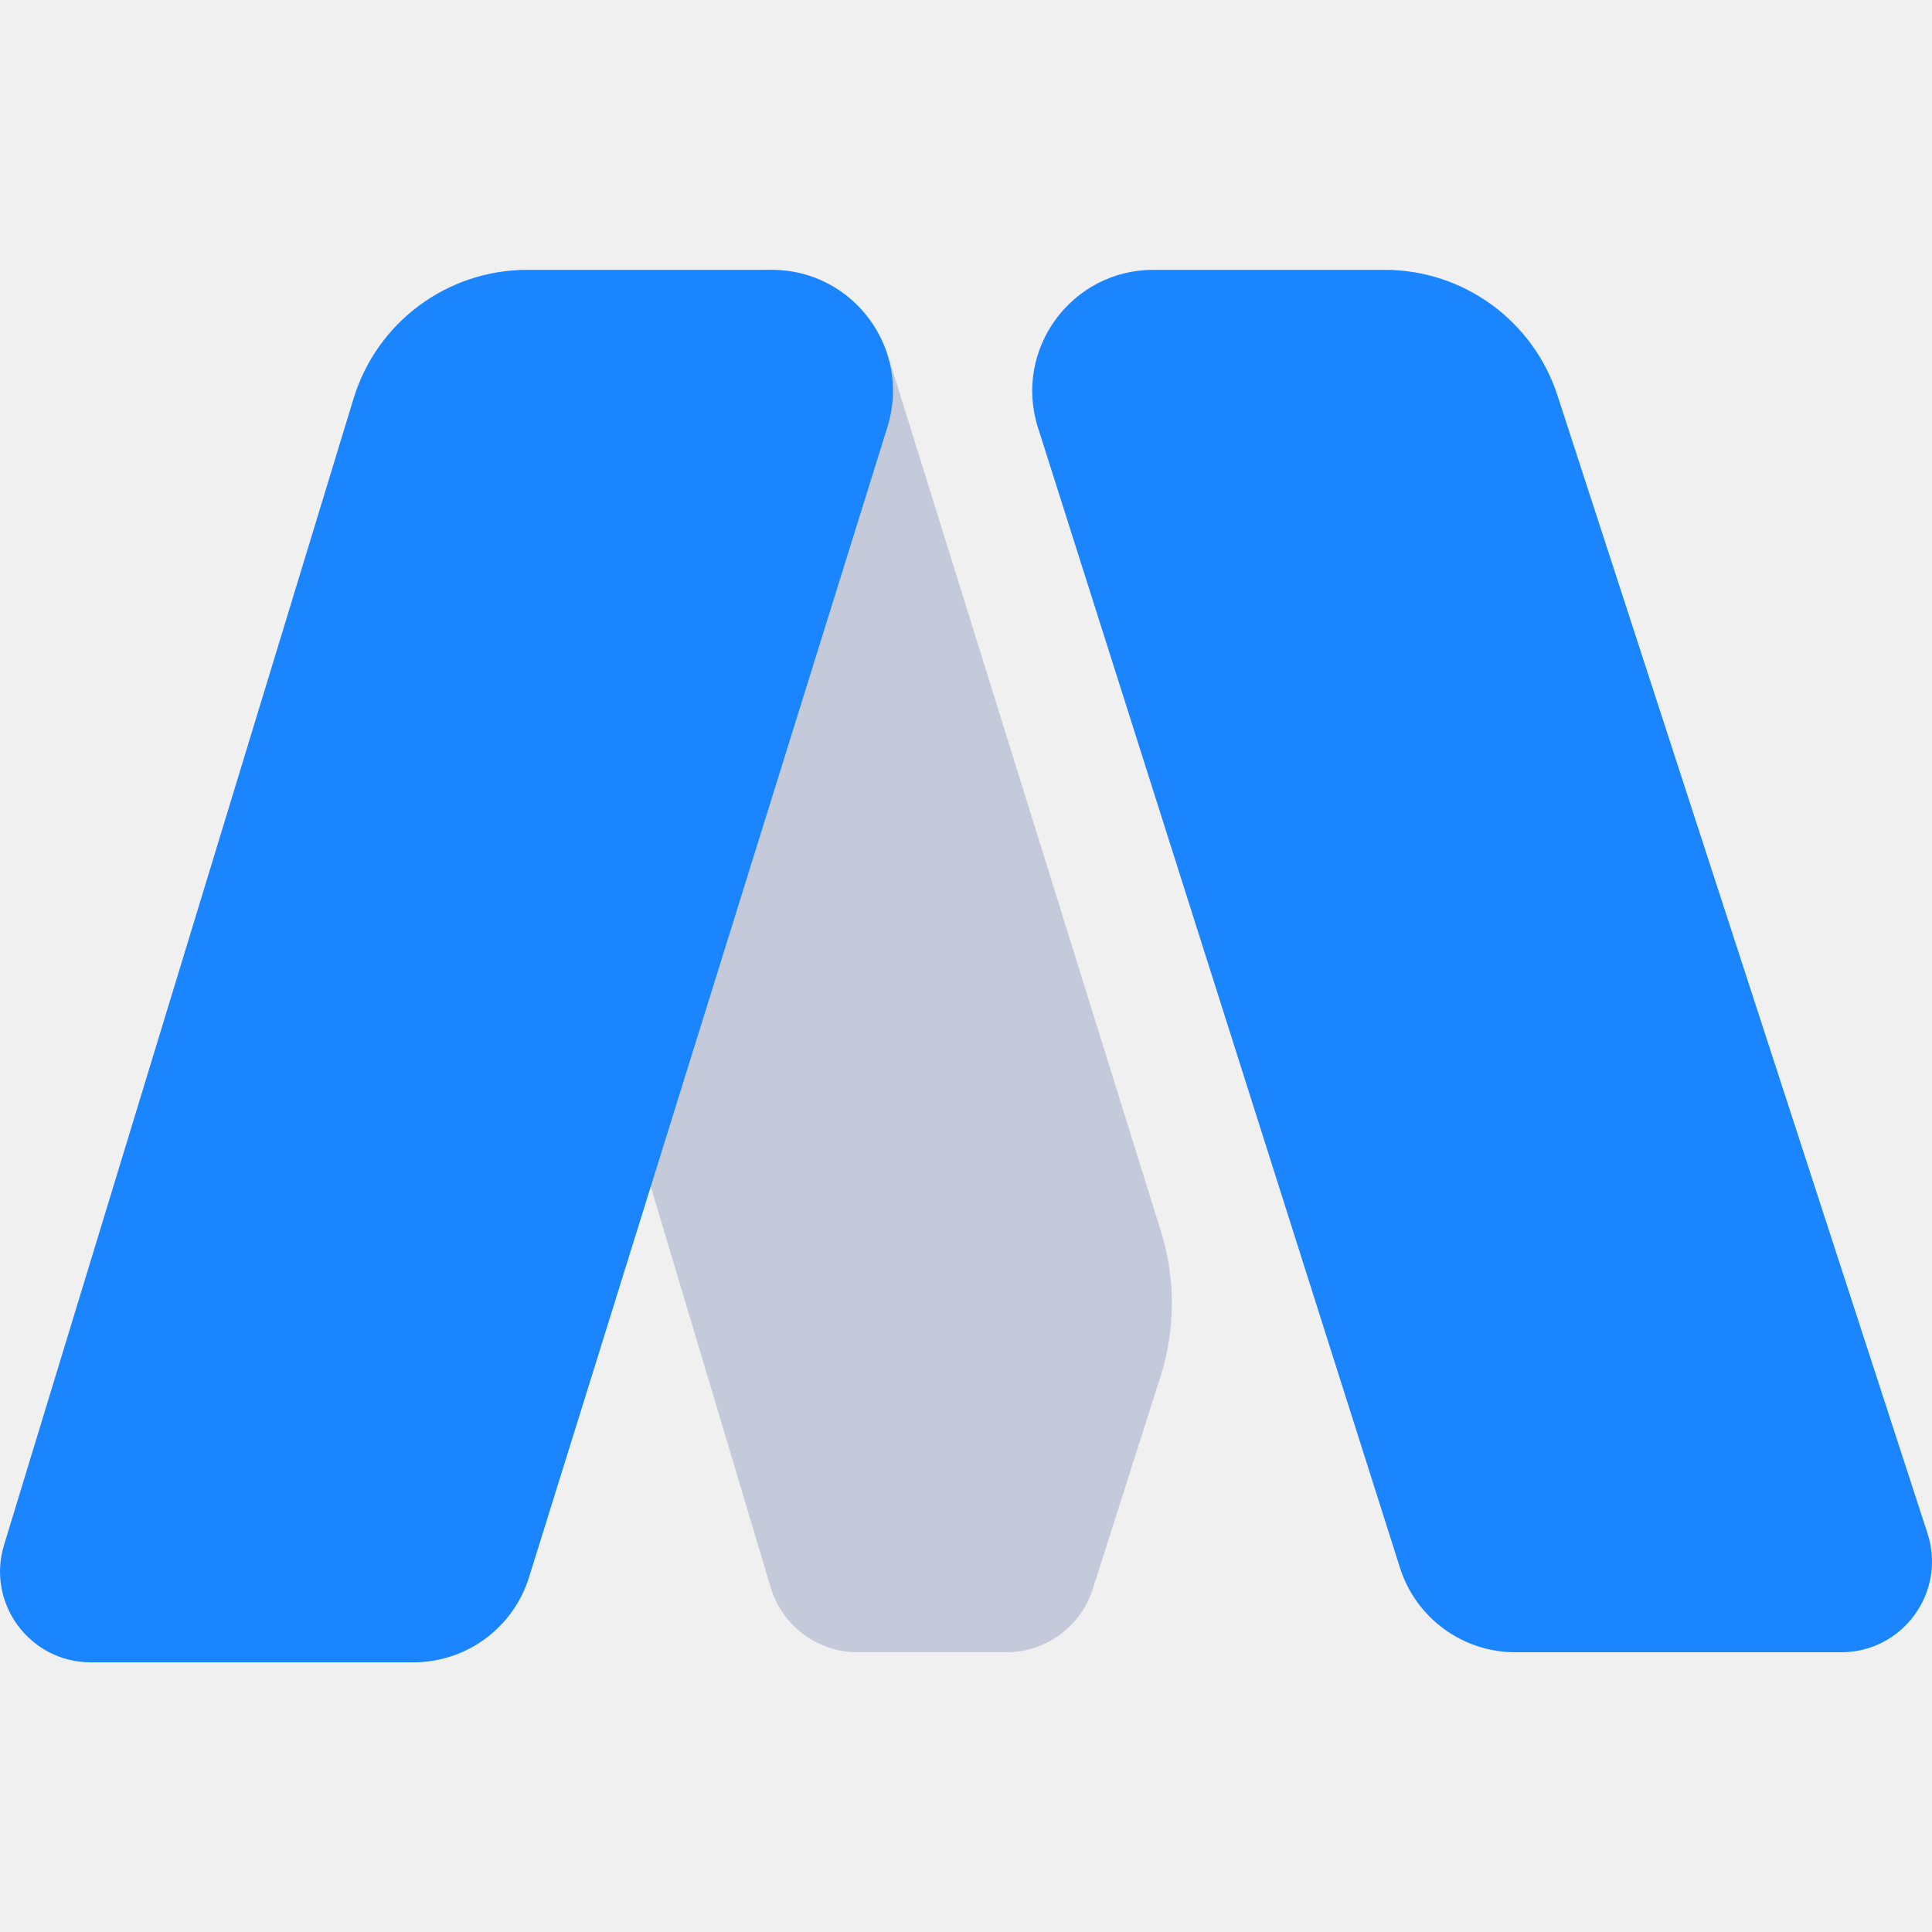
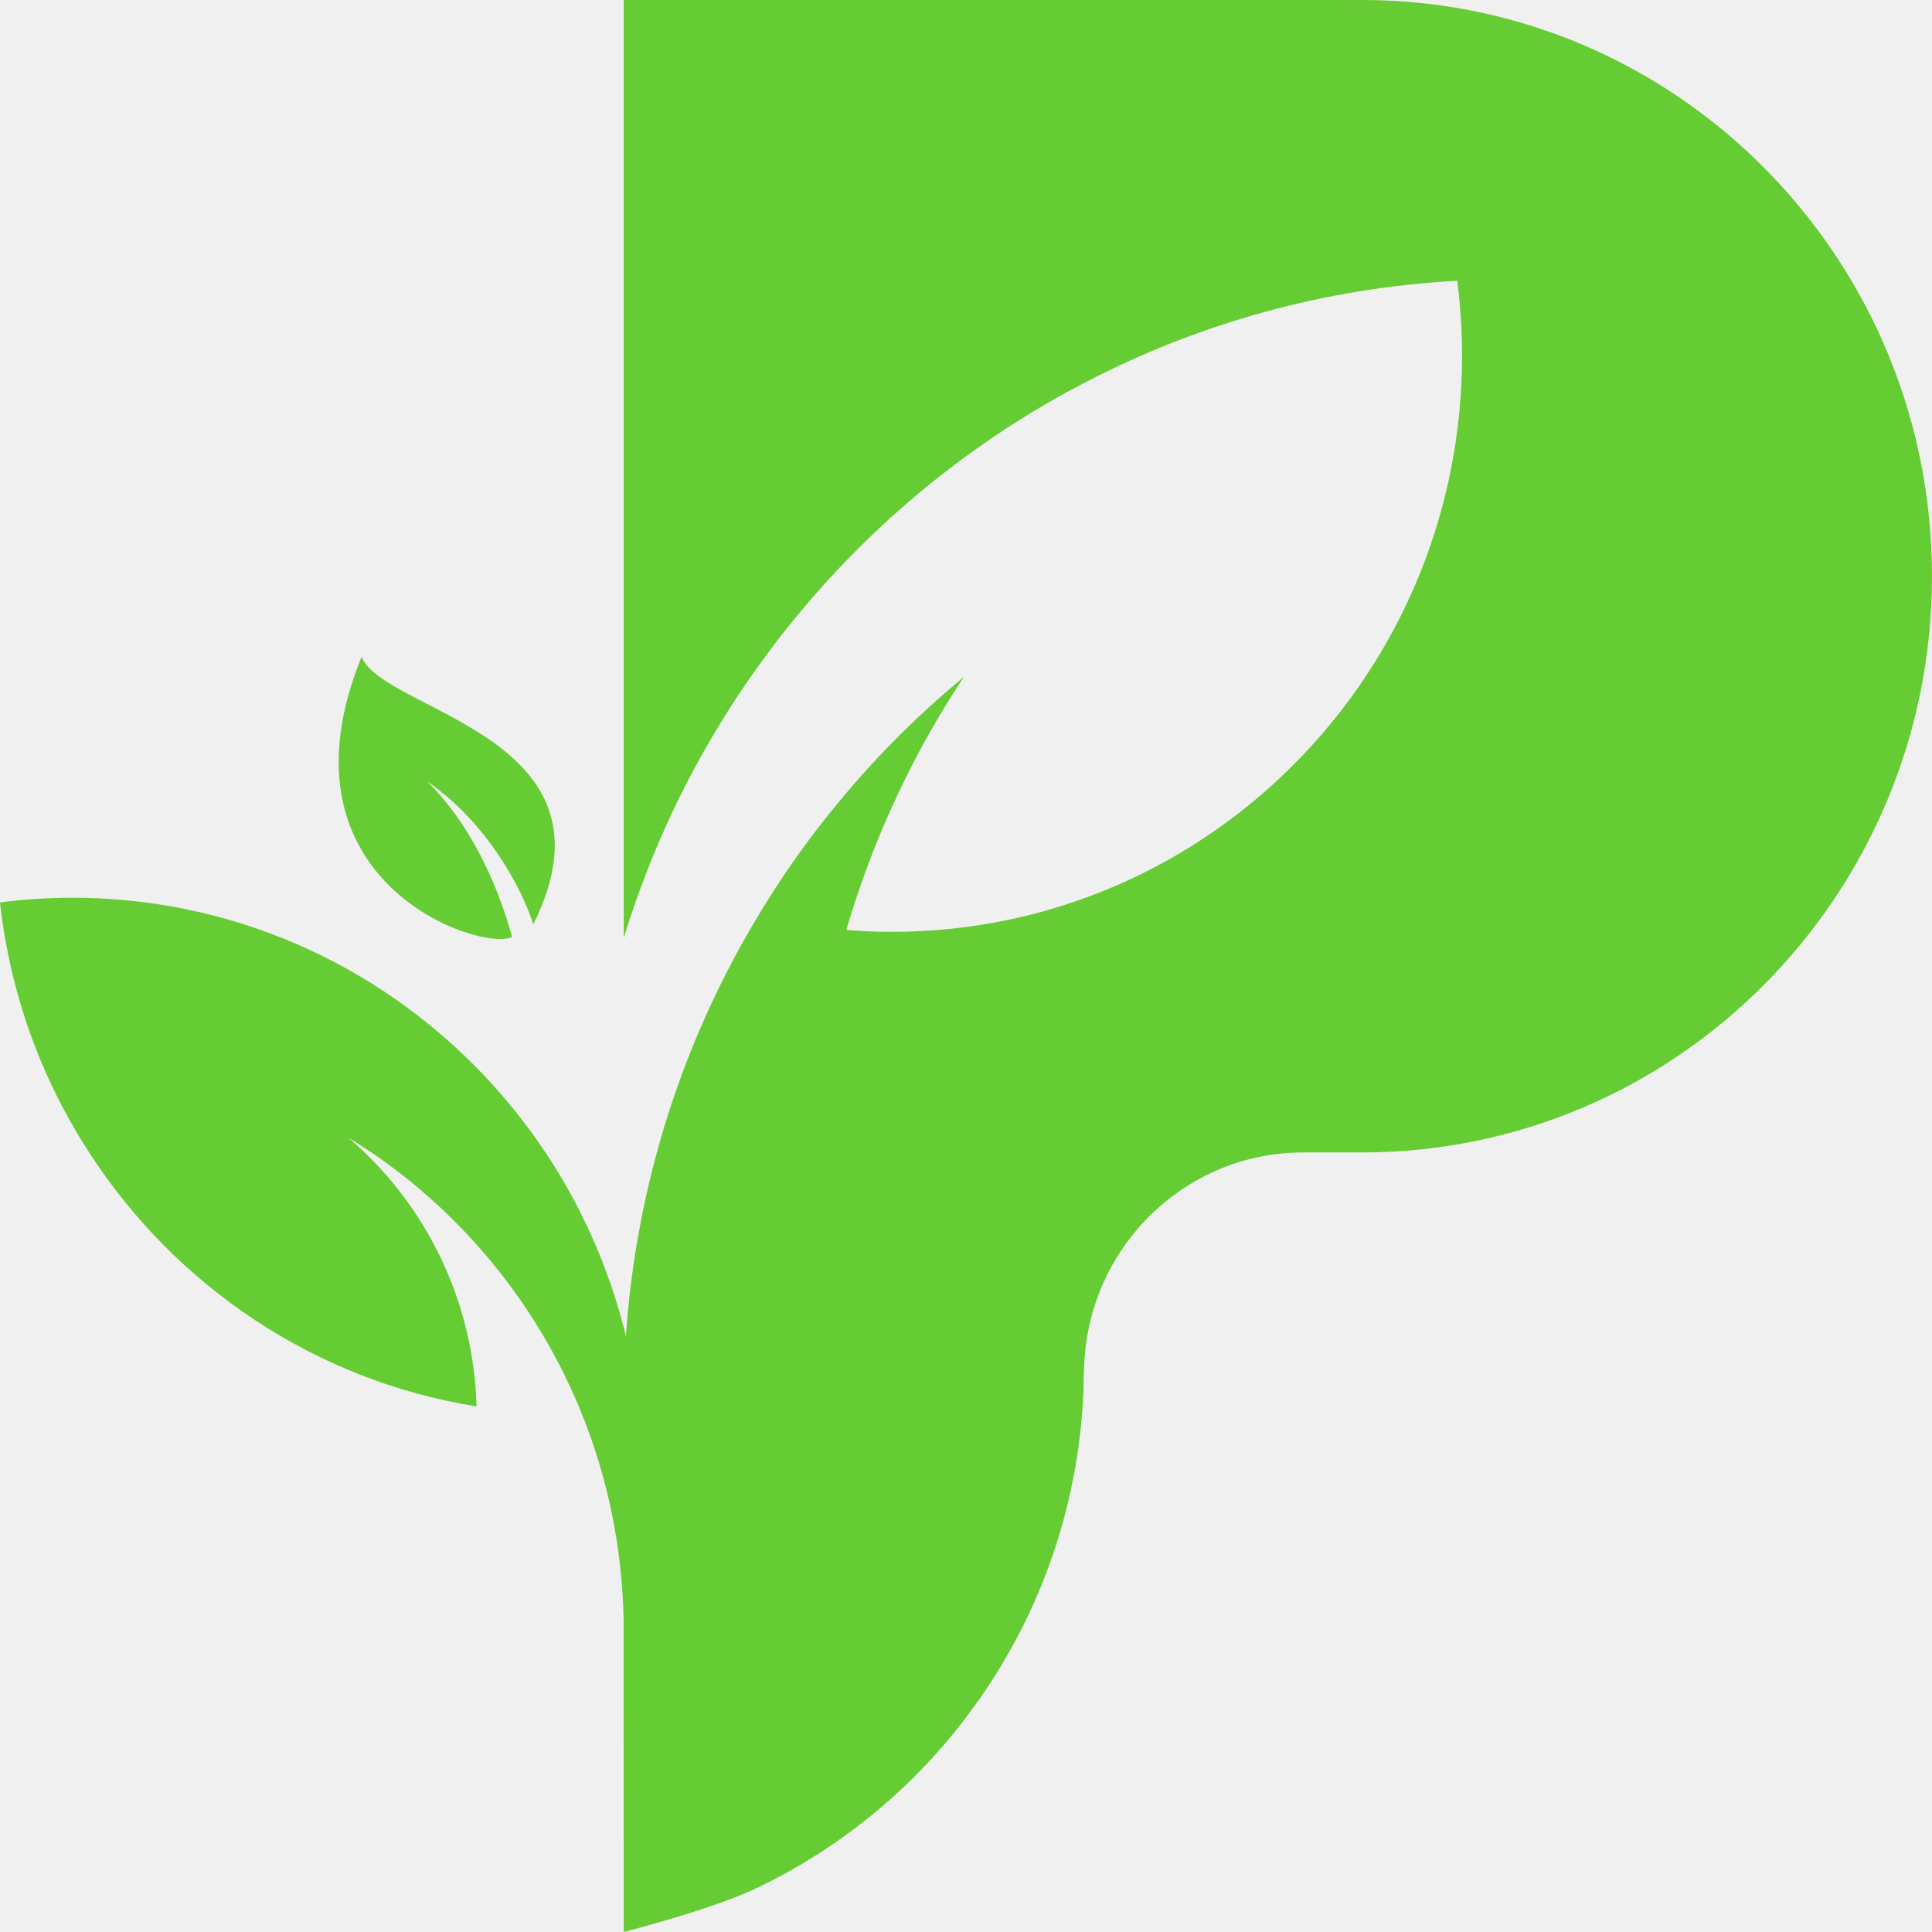
- <svg xmlns="http://www.w3.org/2000/svg" width="24" height="24" viewBox="0 0 24 24" fill="none">
-   <path d="M14.421 15.295L11.033 4.426C10.834 3.787 10.243 3.352 9.574 3.352C8.761 3.352 8.09 3.99 8.049 4.803L7.648 12.674C7.63 13.017 7.671 13.36 7.77 13.689L9.574 19.72C9.717 20.198 10.156 20.525 10.655 20.525H12.5C12.991 20.525 13.426 20.207 13.575 19.739L14.415 17.104C14.603 16.516 14.605 15.884 14.421 15.295Z" fill="#C4CADA" />
-   <path d="M19.347 4.911L23.944 19.048C24.181 19.777 23.638 20.525 22.871 20.525H18.825C18.17 20.525 17.59 20.101 17.391 19.476L12.894 5.312C12.586 4.342 13.31 3.352 14.328 3.352H17.201C18.178 3.352 19.045 3.982 19.347 4.911Z" fill="#1B84FF" />
-   <path d="M6.55 3.352H9.588C10.602 3.352 11.326 4.336 11.024 5.304L6.572 19.593C6.376 20.222 5.794 20.65 5.136 20.65H1.129C0.371 20.65 -0.171 19.918 0.05 19.193L4.392 4.951C4.682 4.001 5.558 3.352 6.55 3.352Z" fill="#1B84FF" />
+ <svg xmlns="http://www.w3.org/2000/svg" xmlns:xlink="http://www.w3.org/1999/xlink" width="24px" height="24px" viewBox="0 0 24 24" version="1.1">
+   <defs>
+     <polygon id="path-1" points="0 0 24 0 24 24 0 24" />
+   </defs>
+   <g id="Page-1" stroke="none" stroke-width="1" fill="none" fill-rule="evenodd">
+     <g id="Group-3-Copy-2">
+       <mask id="mask-2" fill="white">
+         <use xlink:href="#path-1" />
+       </mask>
+       <g id="Clip-2" />
+       <path d="M16.654,0 C16.745,0.001 16.833,0 16.921,0 C19.436,0 21.646,1.327 22.901,3.326 C23.138,3.702 23.34,4.103 23.505,4.523 C23.787,5.243 23.957,6.021 23.992,6.835 C23.998,6.942 24,7.05 24,7.158 C24,11.111 20.831,14.316 16.921,14.316 L16.189,14.316 C14.685,14.316 13.466,15.549 13.466,17.069 L13.465,16.994 L13.458,17.302 C13.396,18.711 12.93,20.013 12.175,21.095 L11.996,21.341 C11.517,21.971 10.935,22.518 10.276,22.956 C10.003,23.139 9.717,23.302 9.419,23.445 C9.069,23.613 8.512,23.798 7.748,24 L7.747,20.134 C7.731,19.225 7.548,18.355 7.225,17.557 C6.69,16.232 5.774,15.105 4.614,14.316 C4.519,14.253 4.424,14.191 4.326,14.131 C4.396,14.191 4.464,14.253 4.53,14.316 C5.358,15.115 5.885,16.231 5.92,17.471 C3.908,17.15 2.177,15.971 1.107,14.316 C0.87,13.951 0.666,13.564 0.498,13.157 C0.491,13.14 0.484,13.123 0.477,13.105 C0.471,13.091 0.465,13.075 0.459,13.061 C0.229,12.478 0.071,11.857 0,11.21 C0.295,11.172 0.595,11.152 0.9,11.152 C1.318,11.152 1.727,11.189 2.125,11.259 C4.058,11.6 5.721,12.733 6.776,14.316 C6.947,14.572 7.101,14.839 7.237,15.117 C7.452,15.551 7.623,16.009 7.748,16.488 C7.757,16.525 7.767,16.562 7.775,16.599 C7.829,15.814 7.96,15.051 8.16,14.316 C8.445,13.269 8.872,12.282 9.418,11.376 C9.551,11.154 9.692,10.937 9.839,10.725 C10.019,10.466 10.21,10.215 10.411,9.973 C10.88,9.403 11.404,8.879 11.973,8.41 C11.495,9.131 11.096,9.909 10.787,10.732 C10.725,10.898 10.667,11.063 10.612,11.231 C10.578,11.337 10.545,11.444 10.513,11.552 C10.685,11.567 10.858,11.574 11.033,11.575 C11.049,11.575 11.067,11.575 11.083,11.575 C11.171,11.575 11.258,11.574 11.346,11.57 C12.087,11.543 12.8,11.401 13.466,11.159 C13.68,11.083 13.89,10.995 14.095,10.897 C16.084,9.951 17.567,8.095 18.018,5.859 C18.113,5.393 18.162,4.911 18.162,4.418 C18.162,4.195 18.152,3.976 18.132,3.759 C18.125,3.668 18.114,3.578 18.103,3.488 C16.438,3.577 14.868,4.026 13.466,4.758 C13.03,4.984 12.61,5.239 12.209,5.519 C11.33,6.132 10.539,6.866 9.862,7.697 C9.266,8.427 8.756,9.232 8.349,10.095 C8.23,10.349 8.119,10.608 8.018,10.871 C7.919,11.127 7.829,11.387 7.748,11.652 L7.748,0 Z M4.492,8.158 C4.762,8.849 7.793,9.139 6.625,11.482 C6.479,11.026 6.044,10.213 5.309,9.709 C5.813,10.206 6.162,10.918 6.362,11.639 C5.974,11.831 3.352,10.959 4.492,8.158 Z" id="Combined-Shape" fill="#66CC33" mask="url(#mask-2)" />
+     </g>
+   </g>
</svg>
